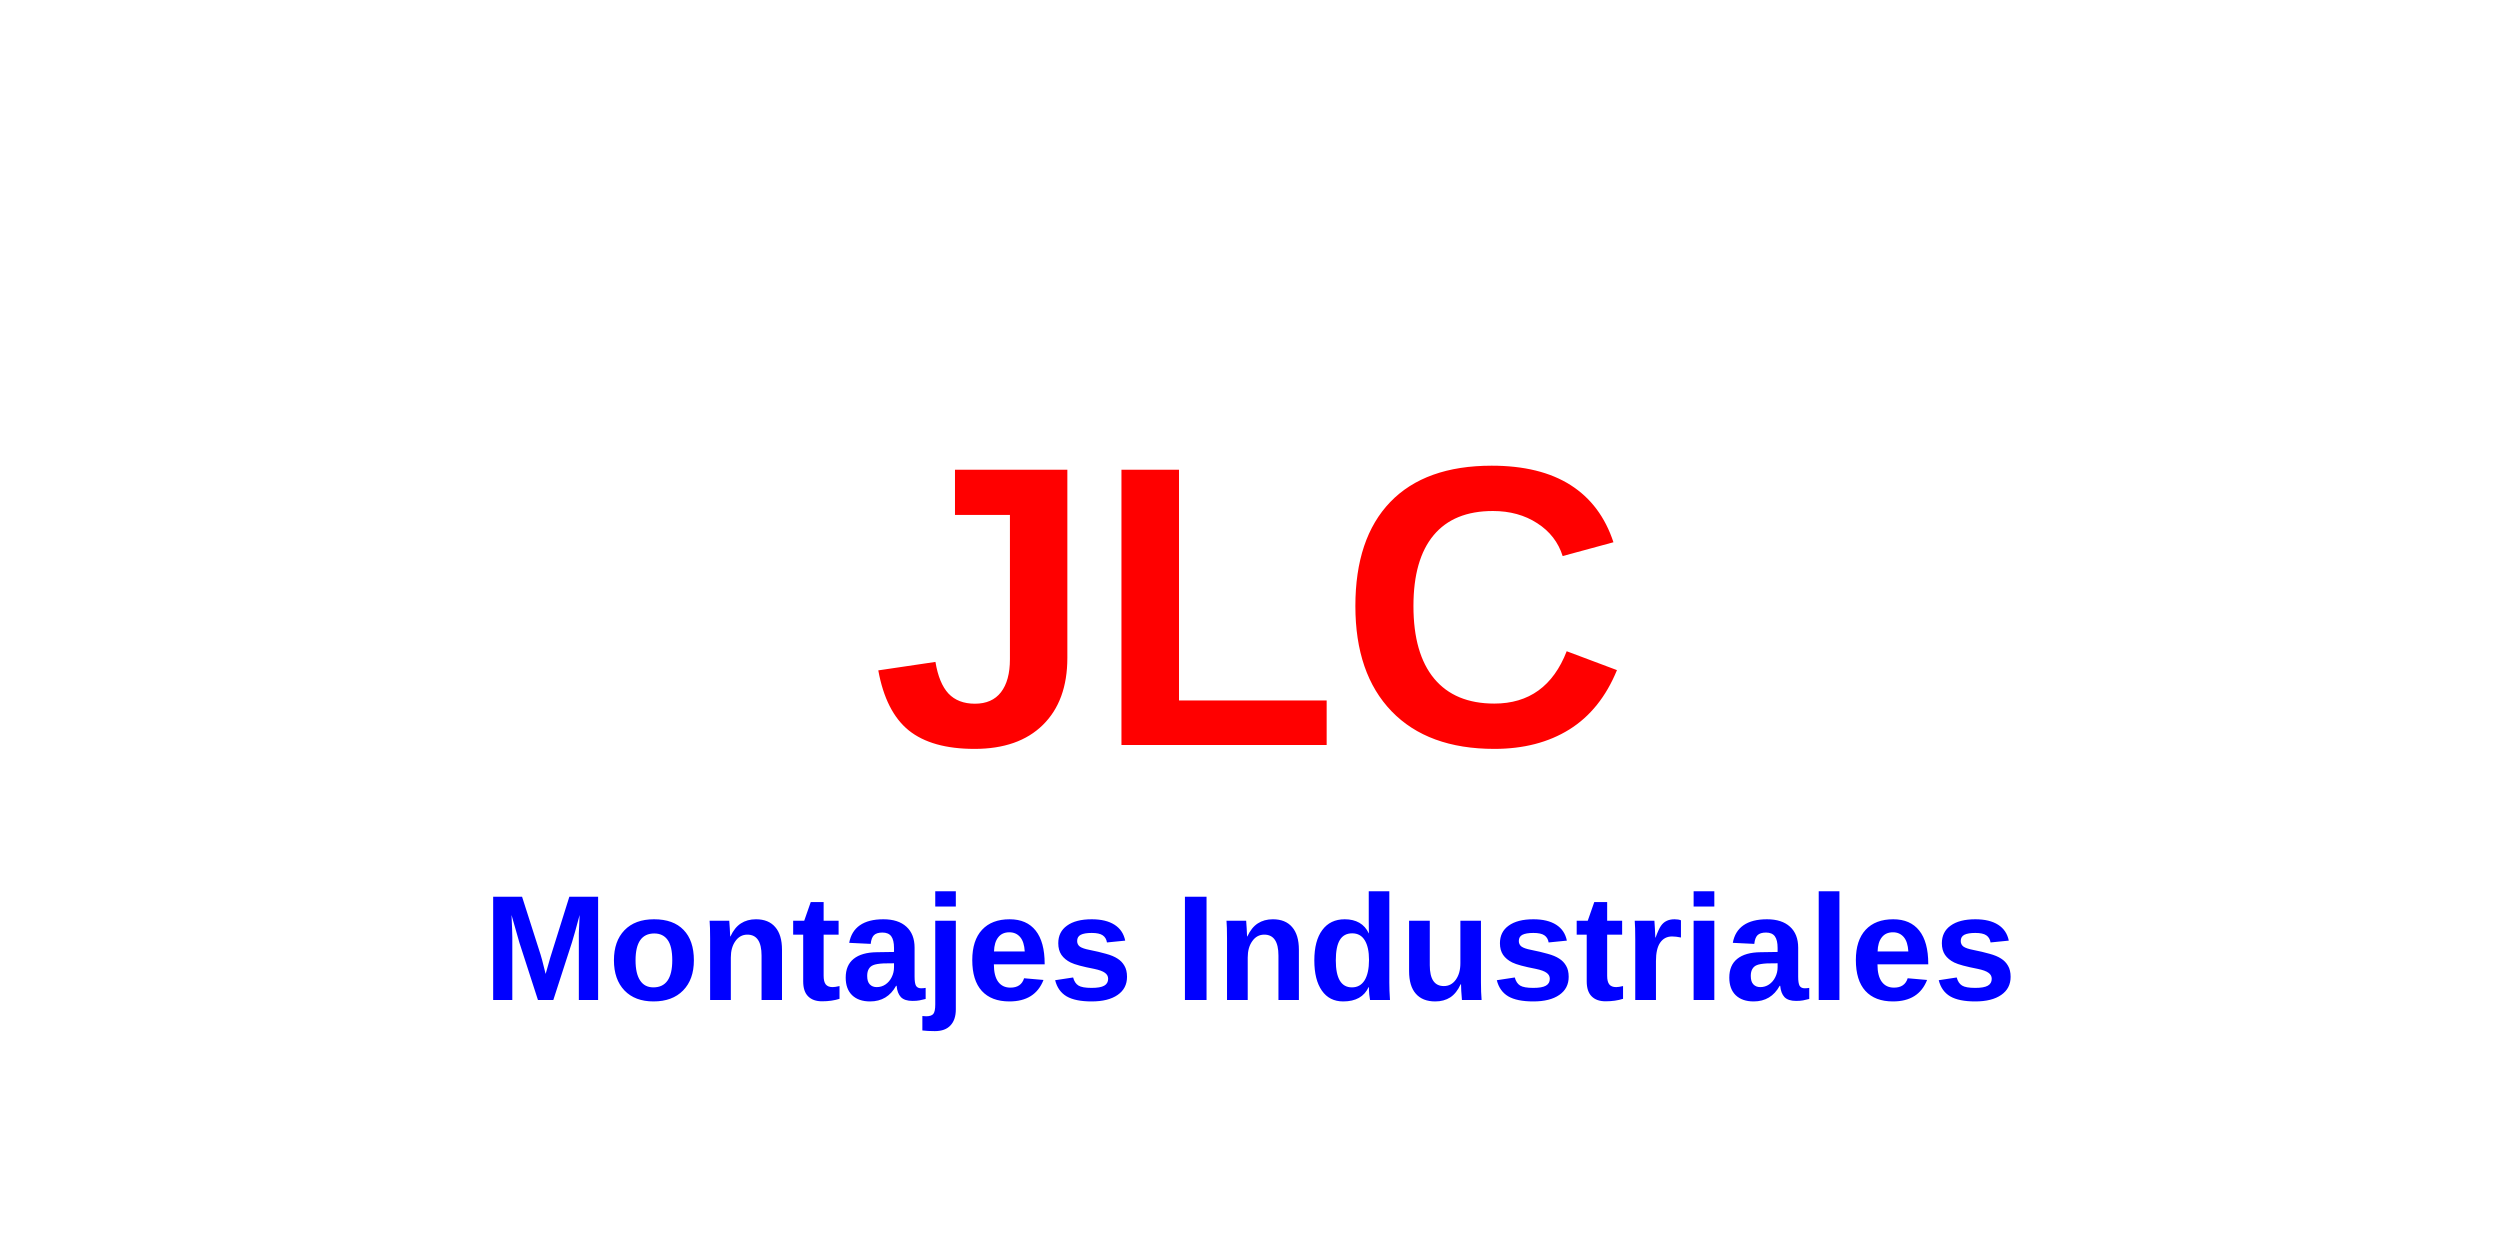
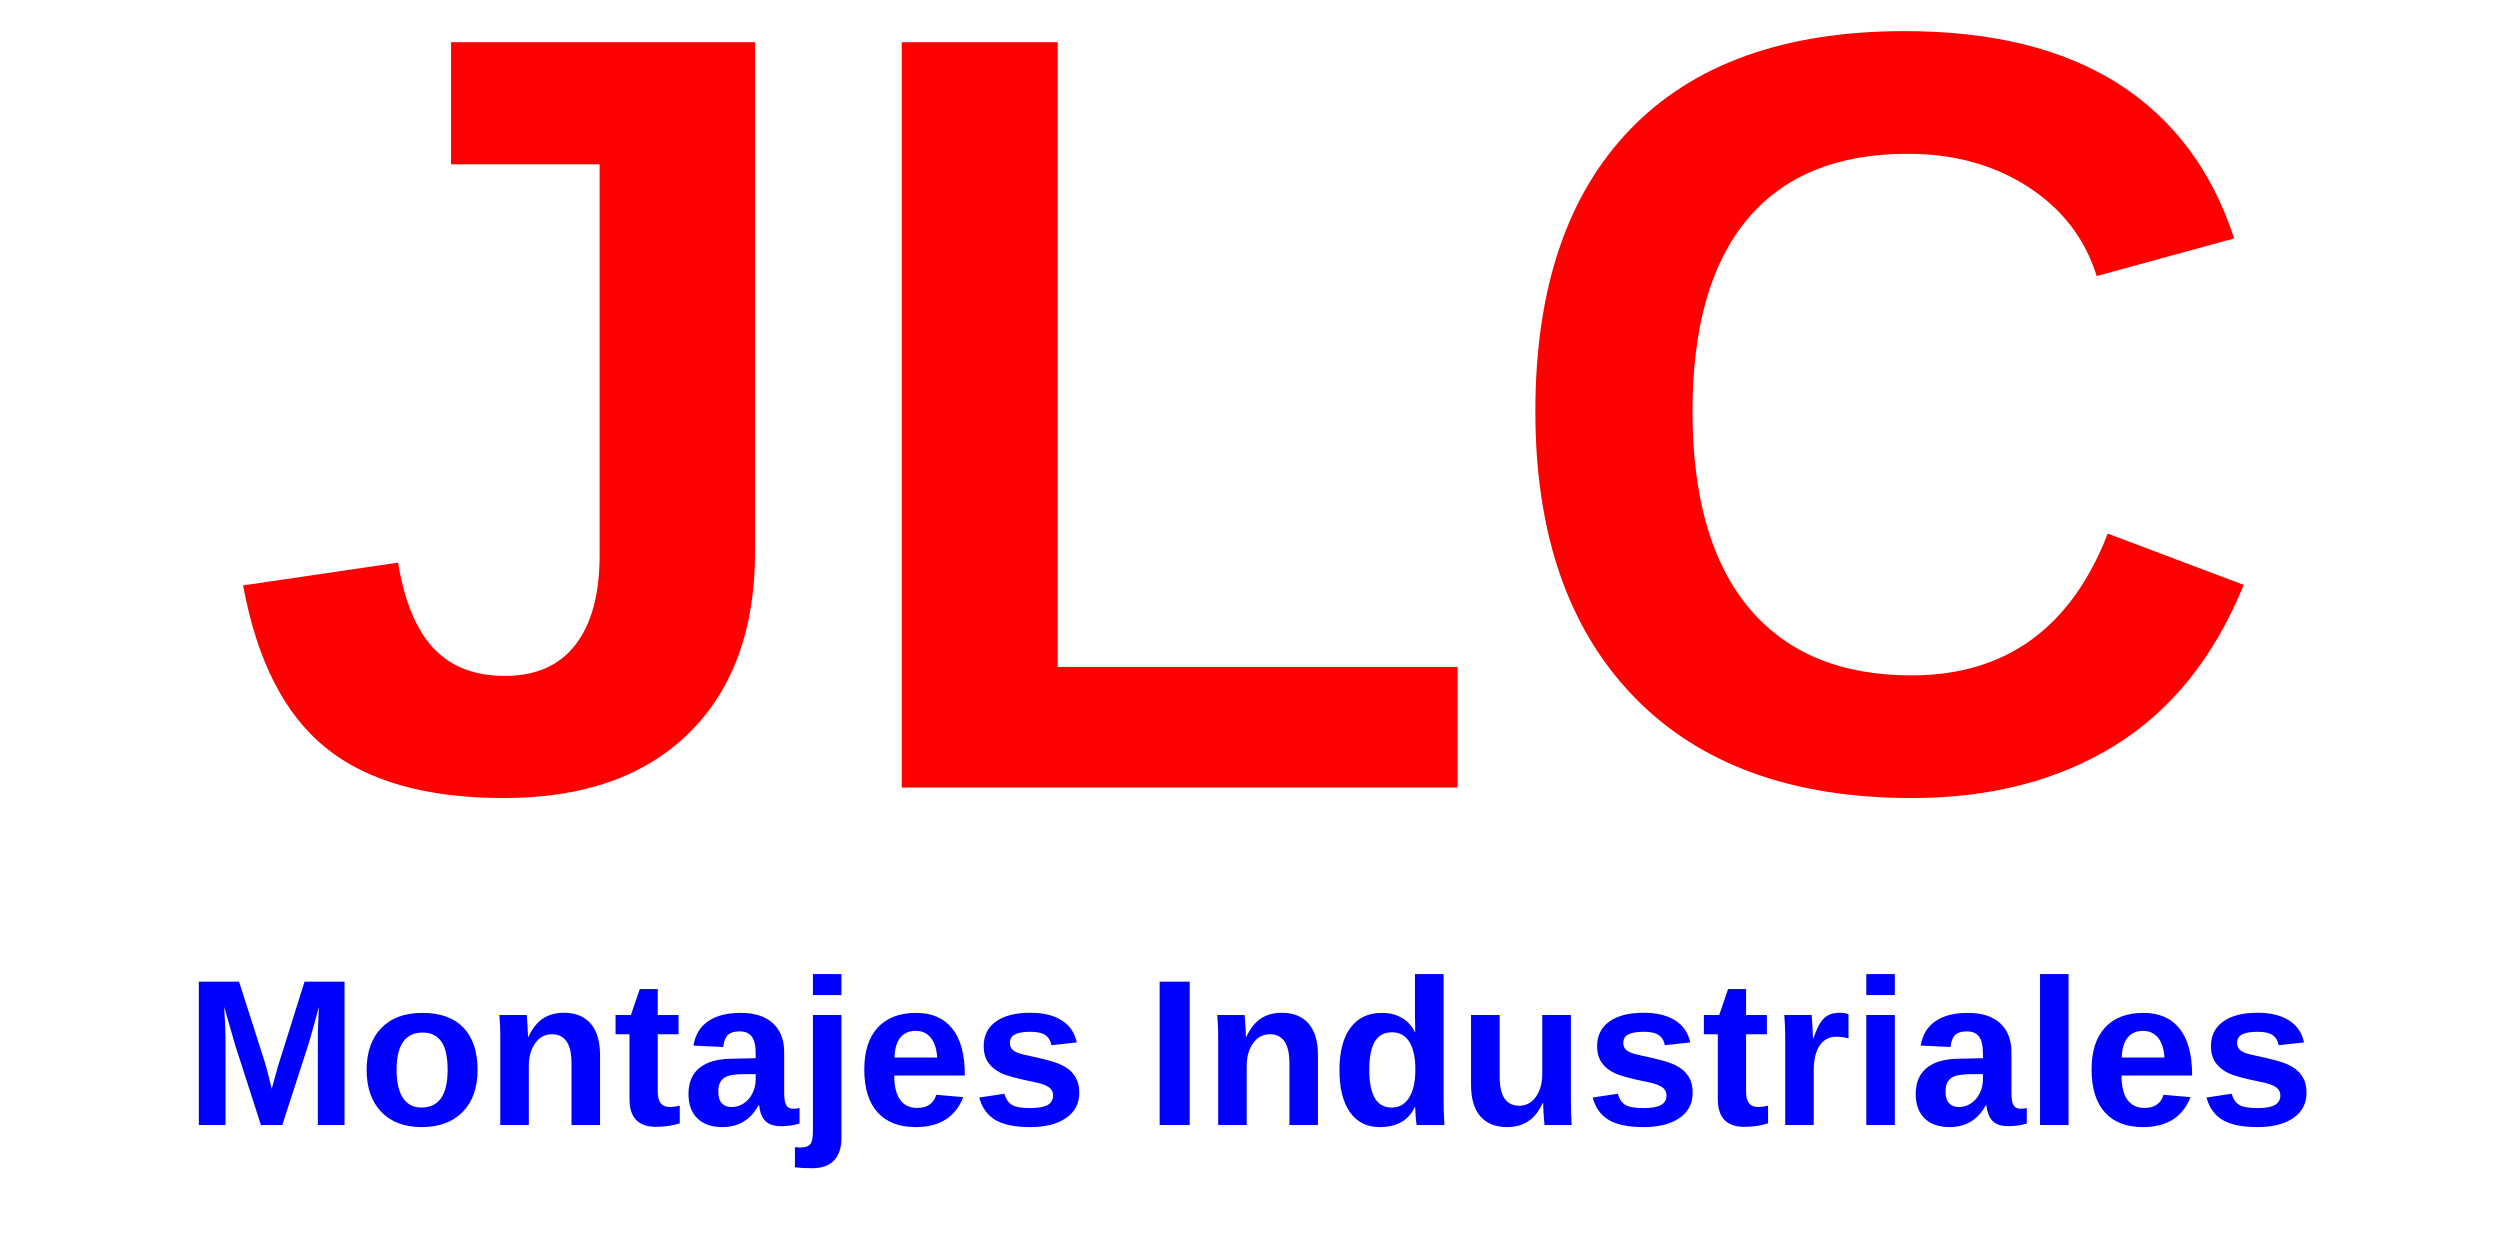
<svg xmlns="http://www.w3.org/2000/svg" width="300" height="150">
  <rect width="100%" height="100%" fill="rgba(0, 0, 255, 0.0)" />
-   <text x="50%" y="50%" font-size="48" font-family="Arial, sans-serif" font-weight="bold" fill="#ff0000" text-anchor="middle" dy=".3em">
+   <text x="50%" y="37%" font-size="130" font-family="Arial, sans-serif" font-weight="bold" fill="#ff0000" text-anchor="middle" dy=".3em">
    JLC
  </text>
-   <text x="50%" y="80%" font-size="18" font-family="Arial, sans-serif" font-weight="bold" fill="#0000ff" text-anchor="middle" dy=".3     em">
+   <text x="50%" y="90%" font-size="25" font-family="Arial, sans-serif" font-weight="bold" fill="#0000ff" text-anchor="middle" dy=".3     em">
    Montajes Industriales
  </text>
</svg>
